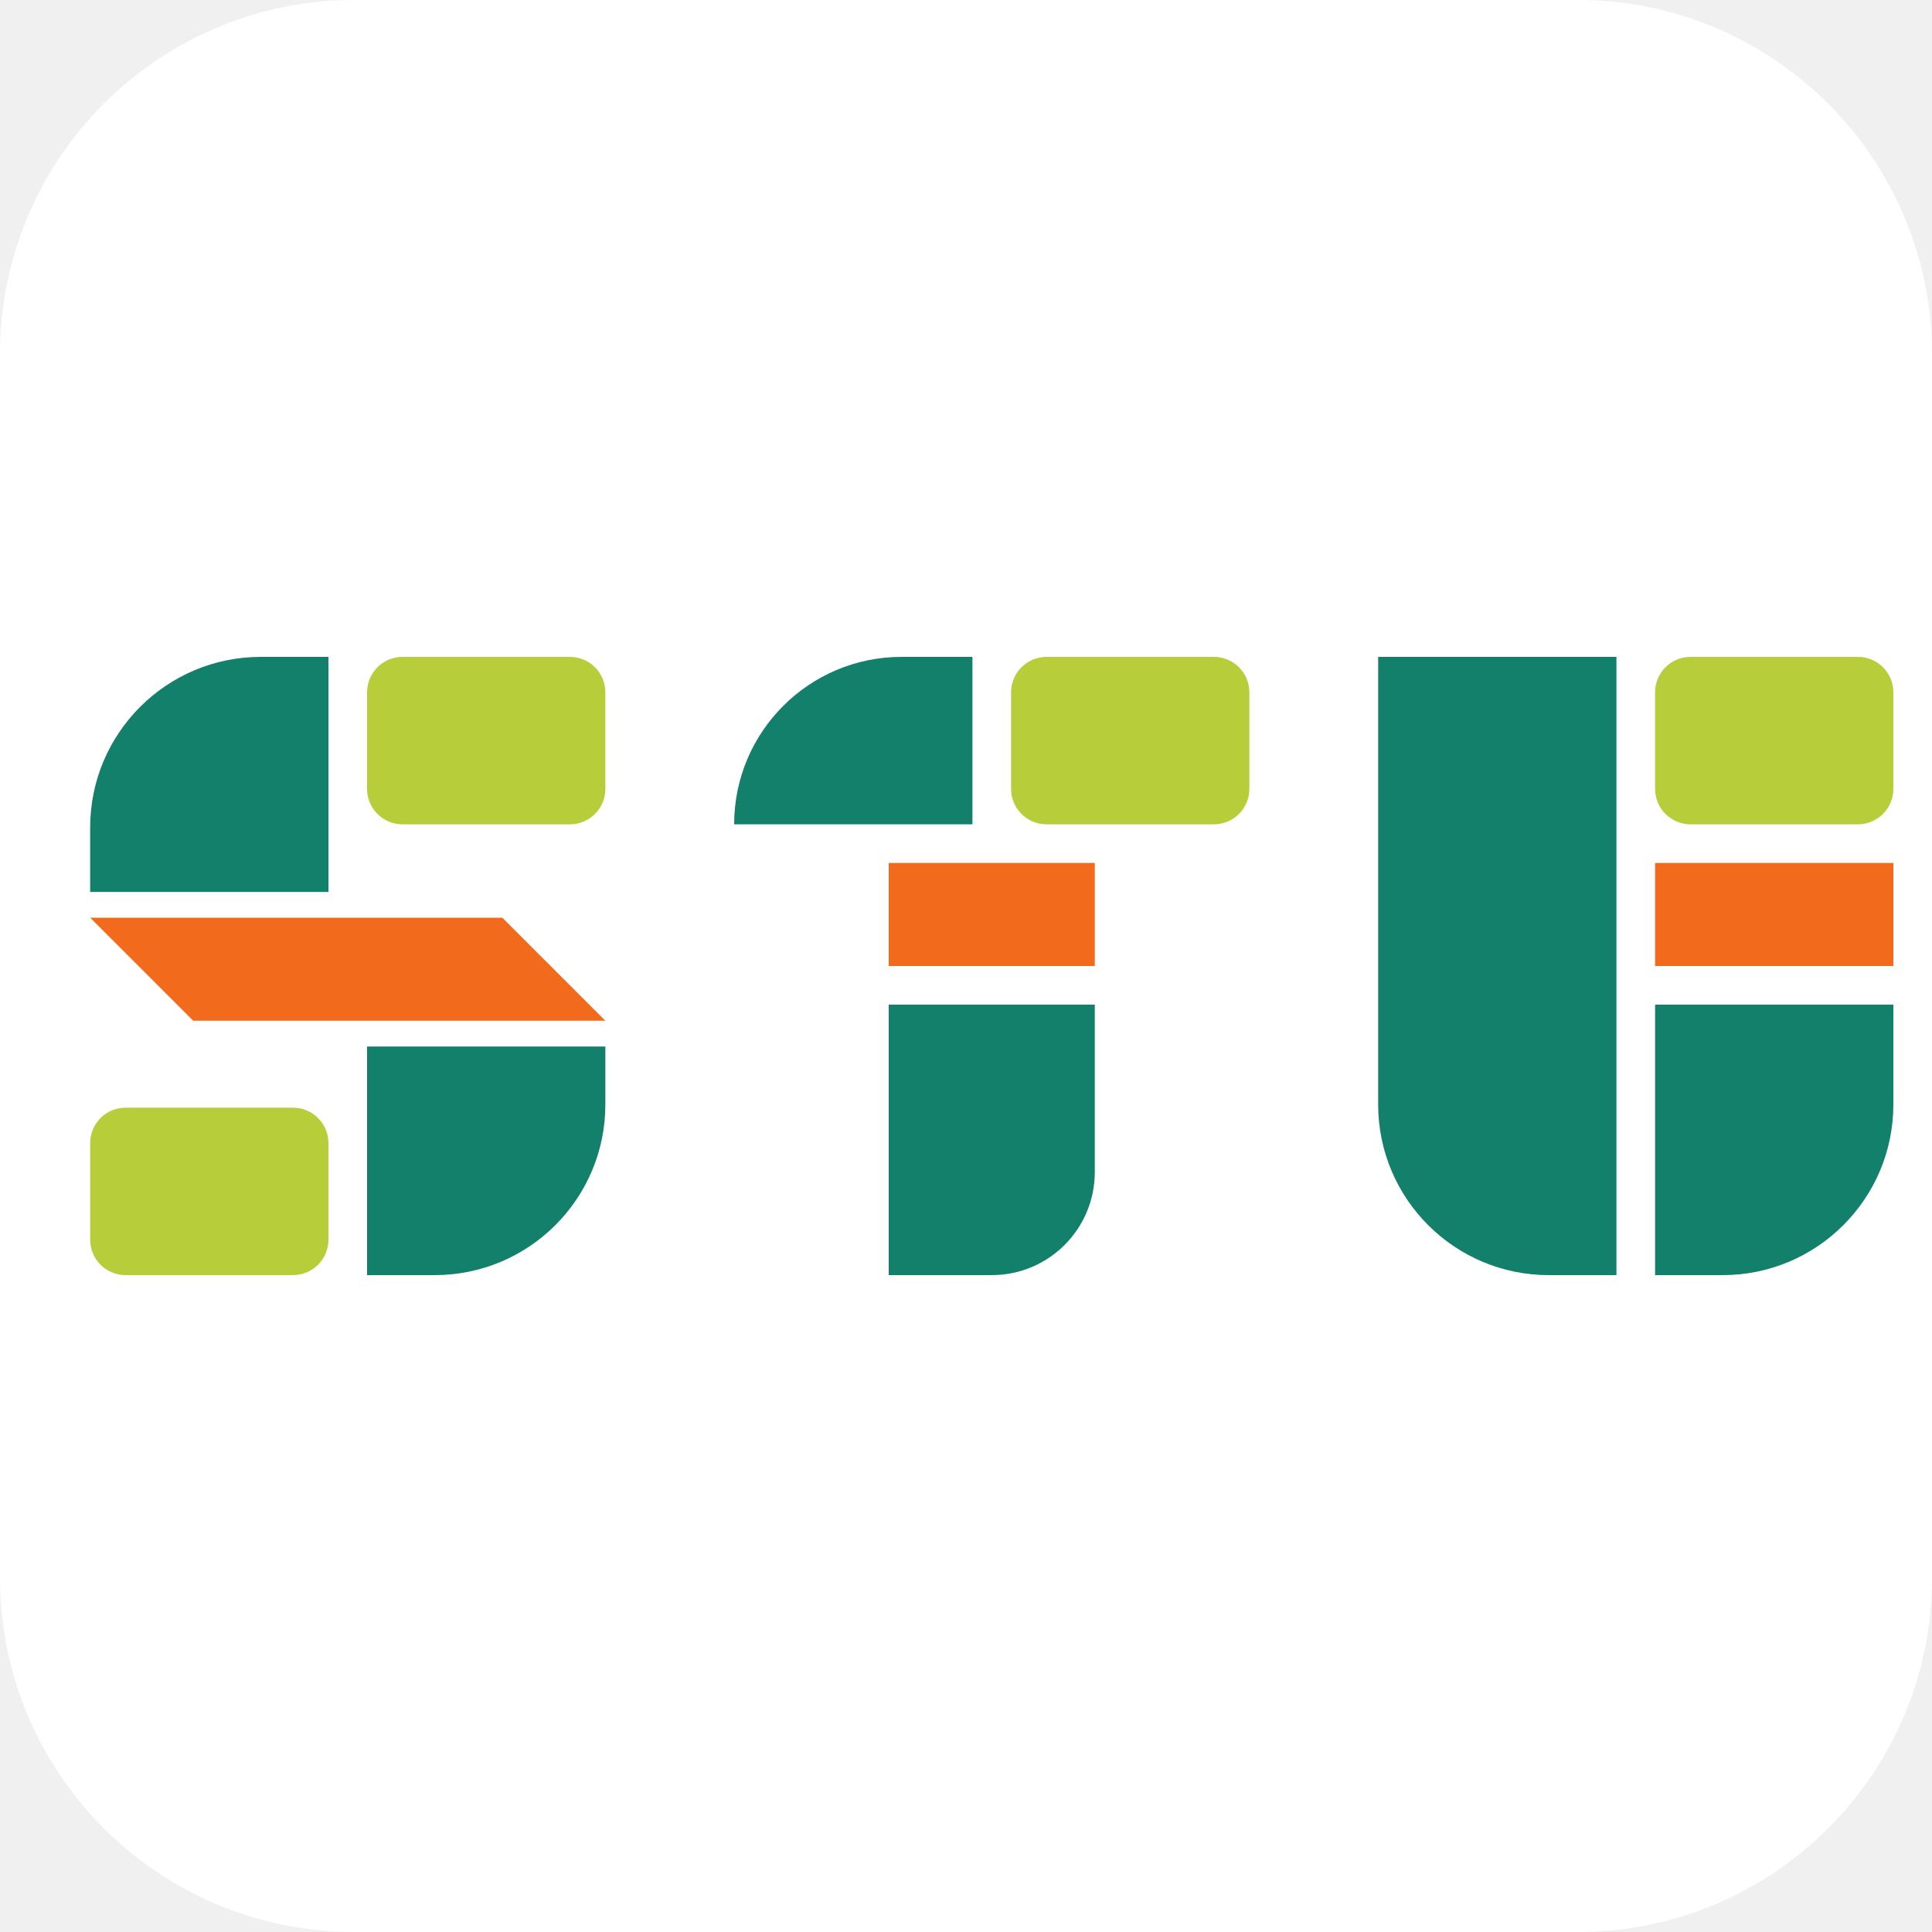
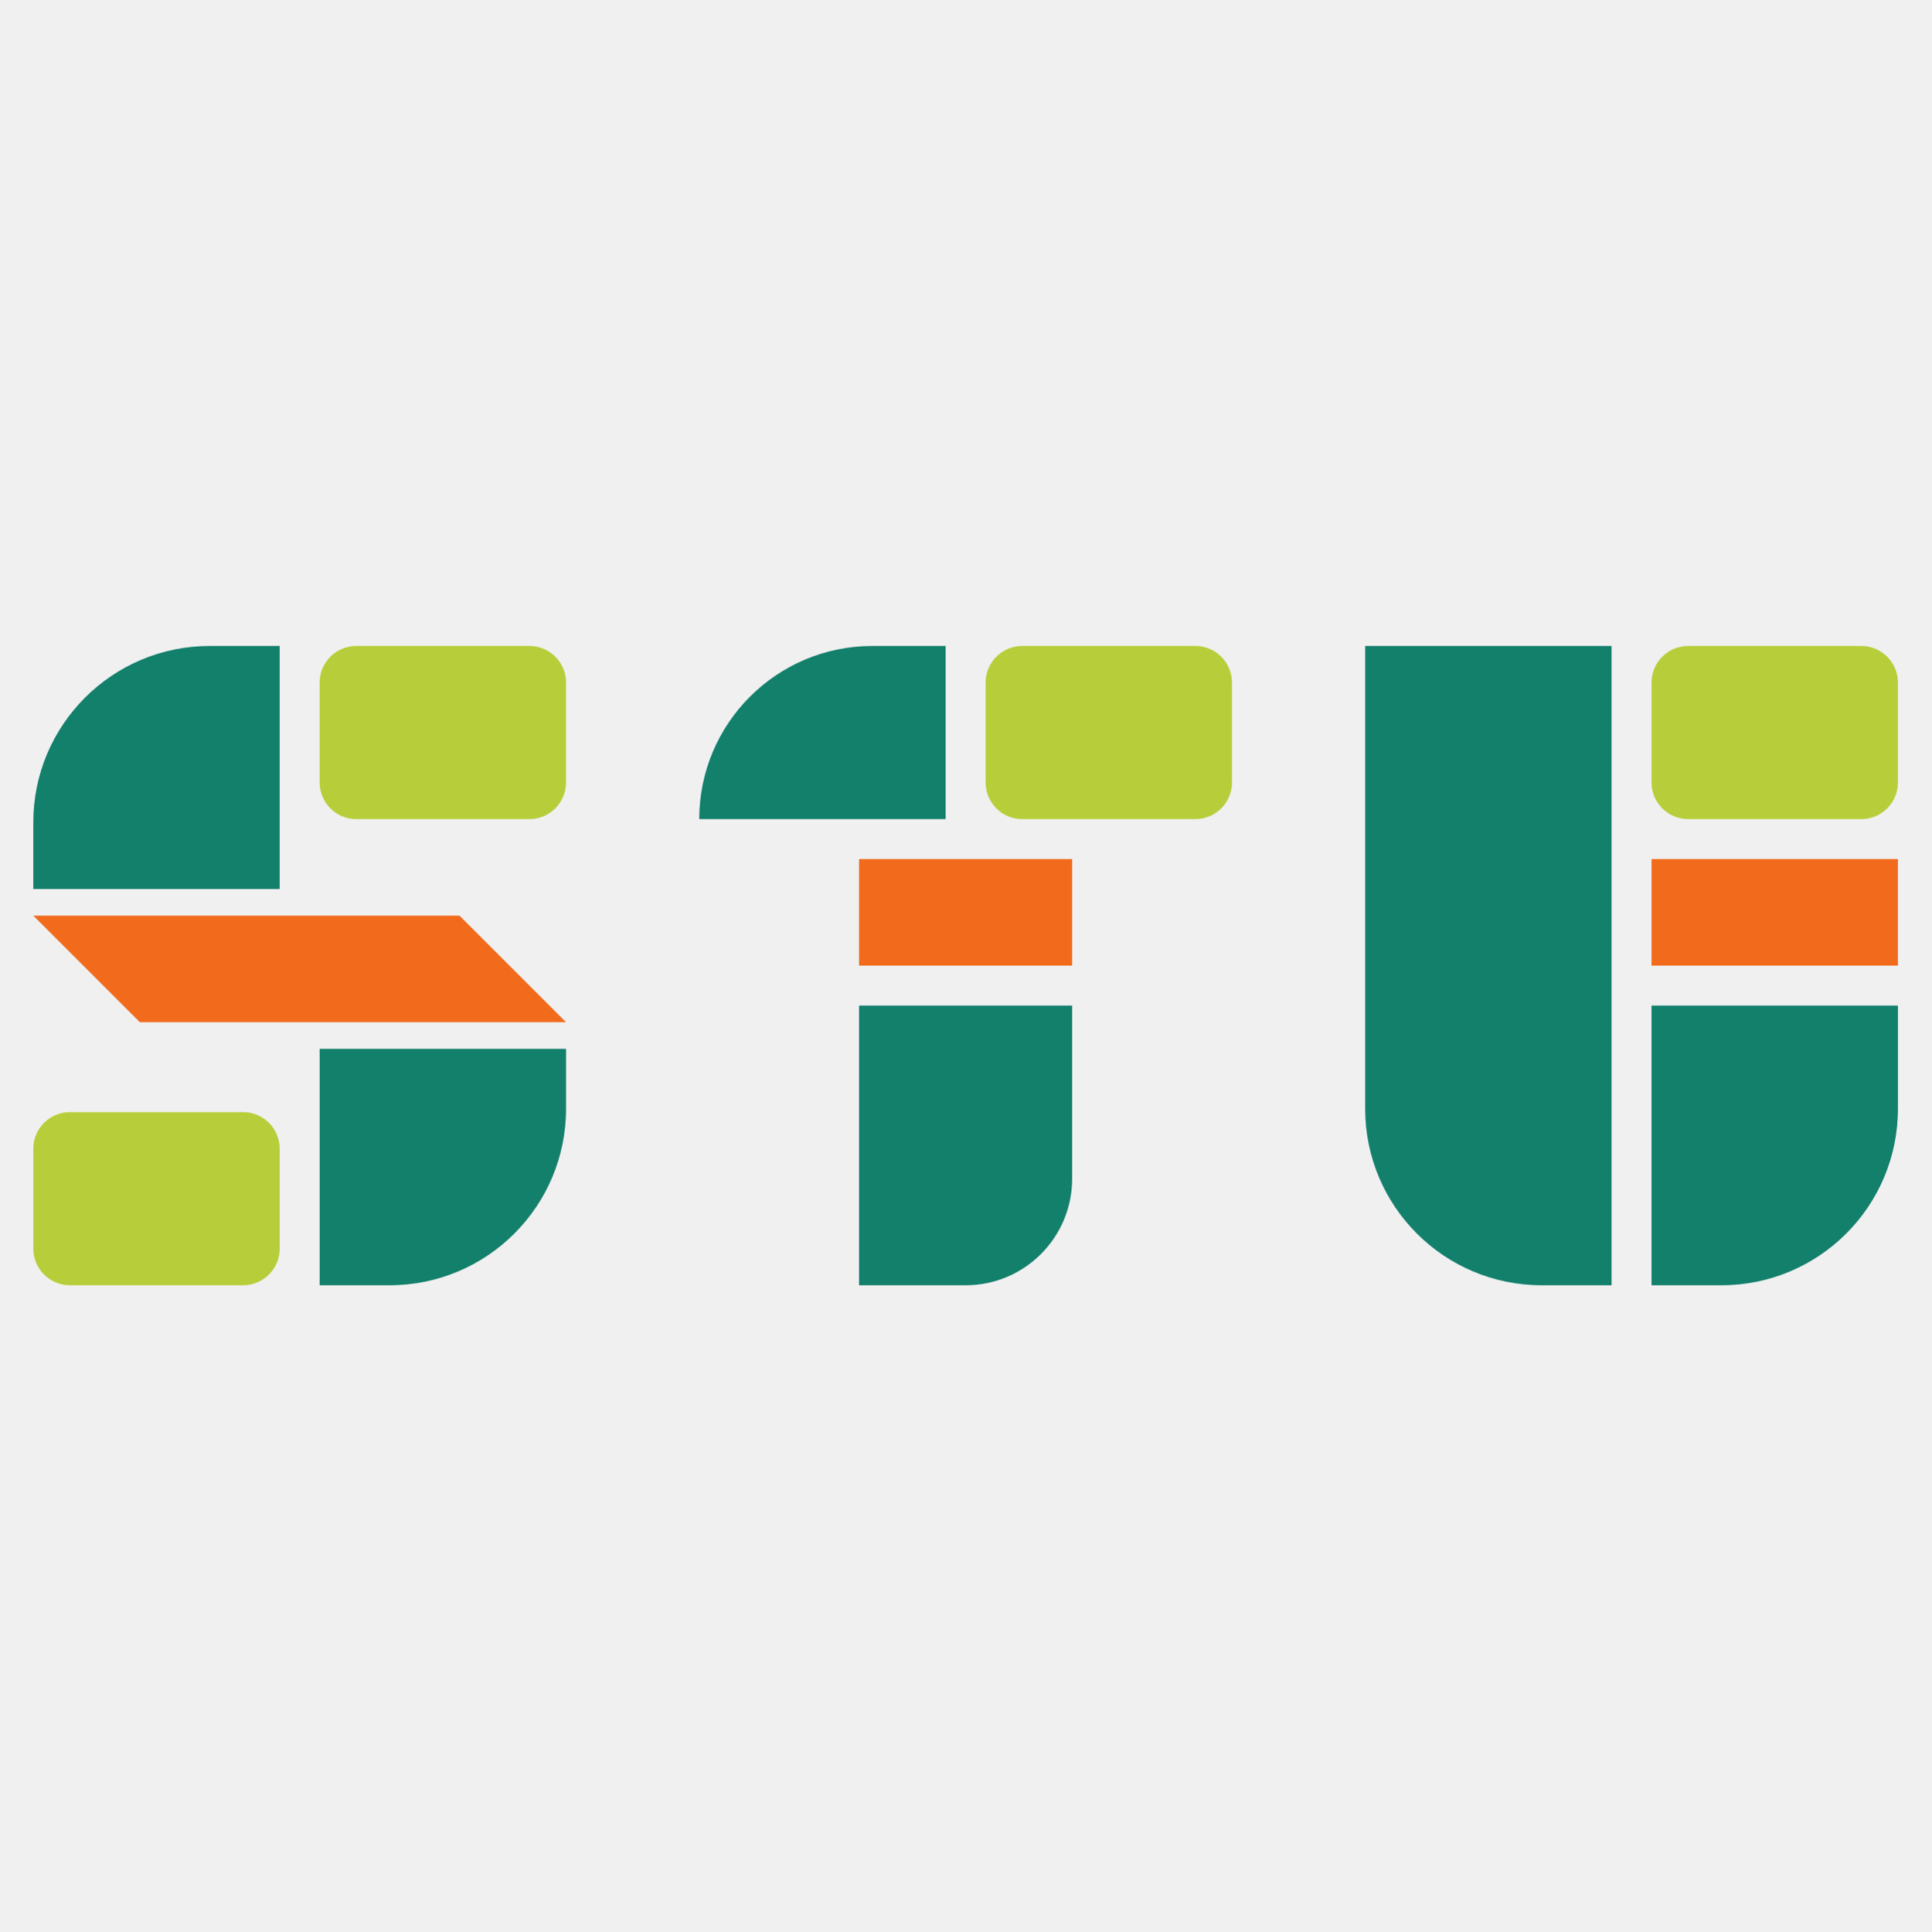
- <svg xmlns="http://www.w3.org/2000/svg" viewBox="0 0 1200 1200" role="img" aria-label="STU">
-   <rect width="1200" height="1200" rx="220" fill="#FFFFFF" />
+ <svg xmlns="http://www.w3.org/2000/svg" viewBox="36 20 1160 1160" role="img" aria-label="STU">
  <g transform="translate(40,392)">
    <g transform="translate(16,-48)">
      <g transform="translate(0,0)">
        <path d="M0 210 V170 A106 106 0 0 1 106 64 H148 V210 Z" fill="#13806C" />
        <rect x="172" y="64" width="148" height="104" rx="22" fill="#B7CE3A" />
        <path d="M0 226 H256 L320 290 H64 Z" fill="#F26B1D" />
        <path d="M320 306 V342 A106 106 0 0 1 214 448 H172 V306 Z" fill="#13806C" />
        <rect x="0" y="344" width="148" height="104" rx="22" fill="#B7CE3A" />
      </g>
      <g transform="translate(400,0)">
        <path d="M0 168 A104 104 0 0 1 104 64 H148 V168 Z" fill="#13806C" />
        <rect x="172" y="64" width="148" height="104" rx="22" fill="#B7CE3A" />
        <path d="M96 192 H224 V256 H96 Z" fill="#F26B1D" />
        <path d="M96 280 H224 V384 A64 64 0 0 1 160 448 H96 Z" fill="#13806C" />
      </g>
      <g transform="translate(800,0)">
        <path d="M0 64 H148 V448 H106 A106 106 0 0 1 0 342 Z" fill="#13806C" />
        <rect x="172" y="64" width="148" height="104" rx="22" fill="#B7CE3A" />
        <path d="M172 192 H320 V256 H172 Z" fill="#F26B1D" />
        <path d="M172 280 H320 V342 A106 106 0 0 1 214 448 H172 Z" fill="#13806C" />
      </g>
    </g>
  </g>
</svg>
